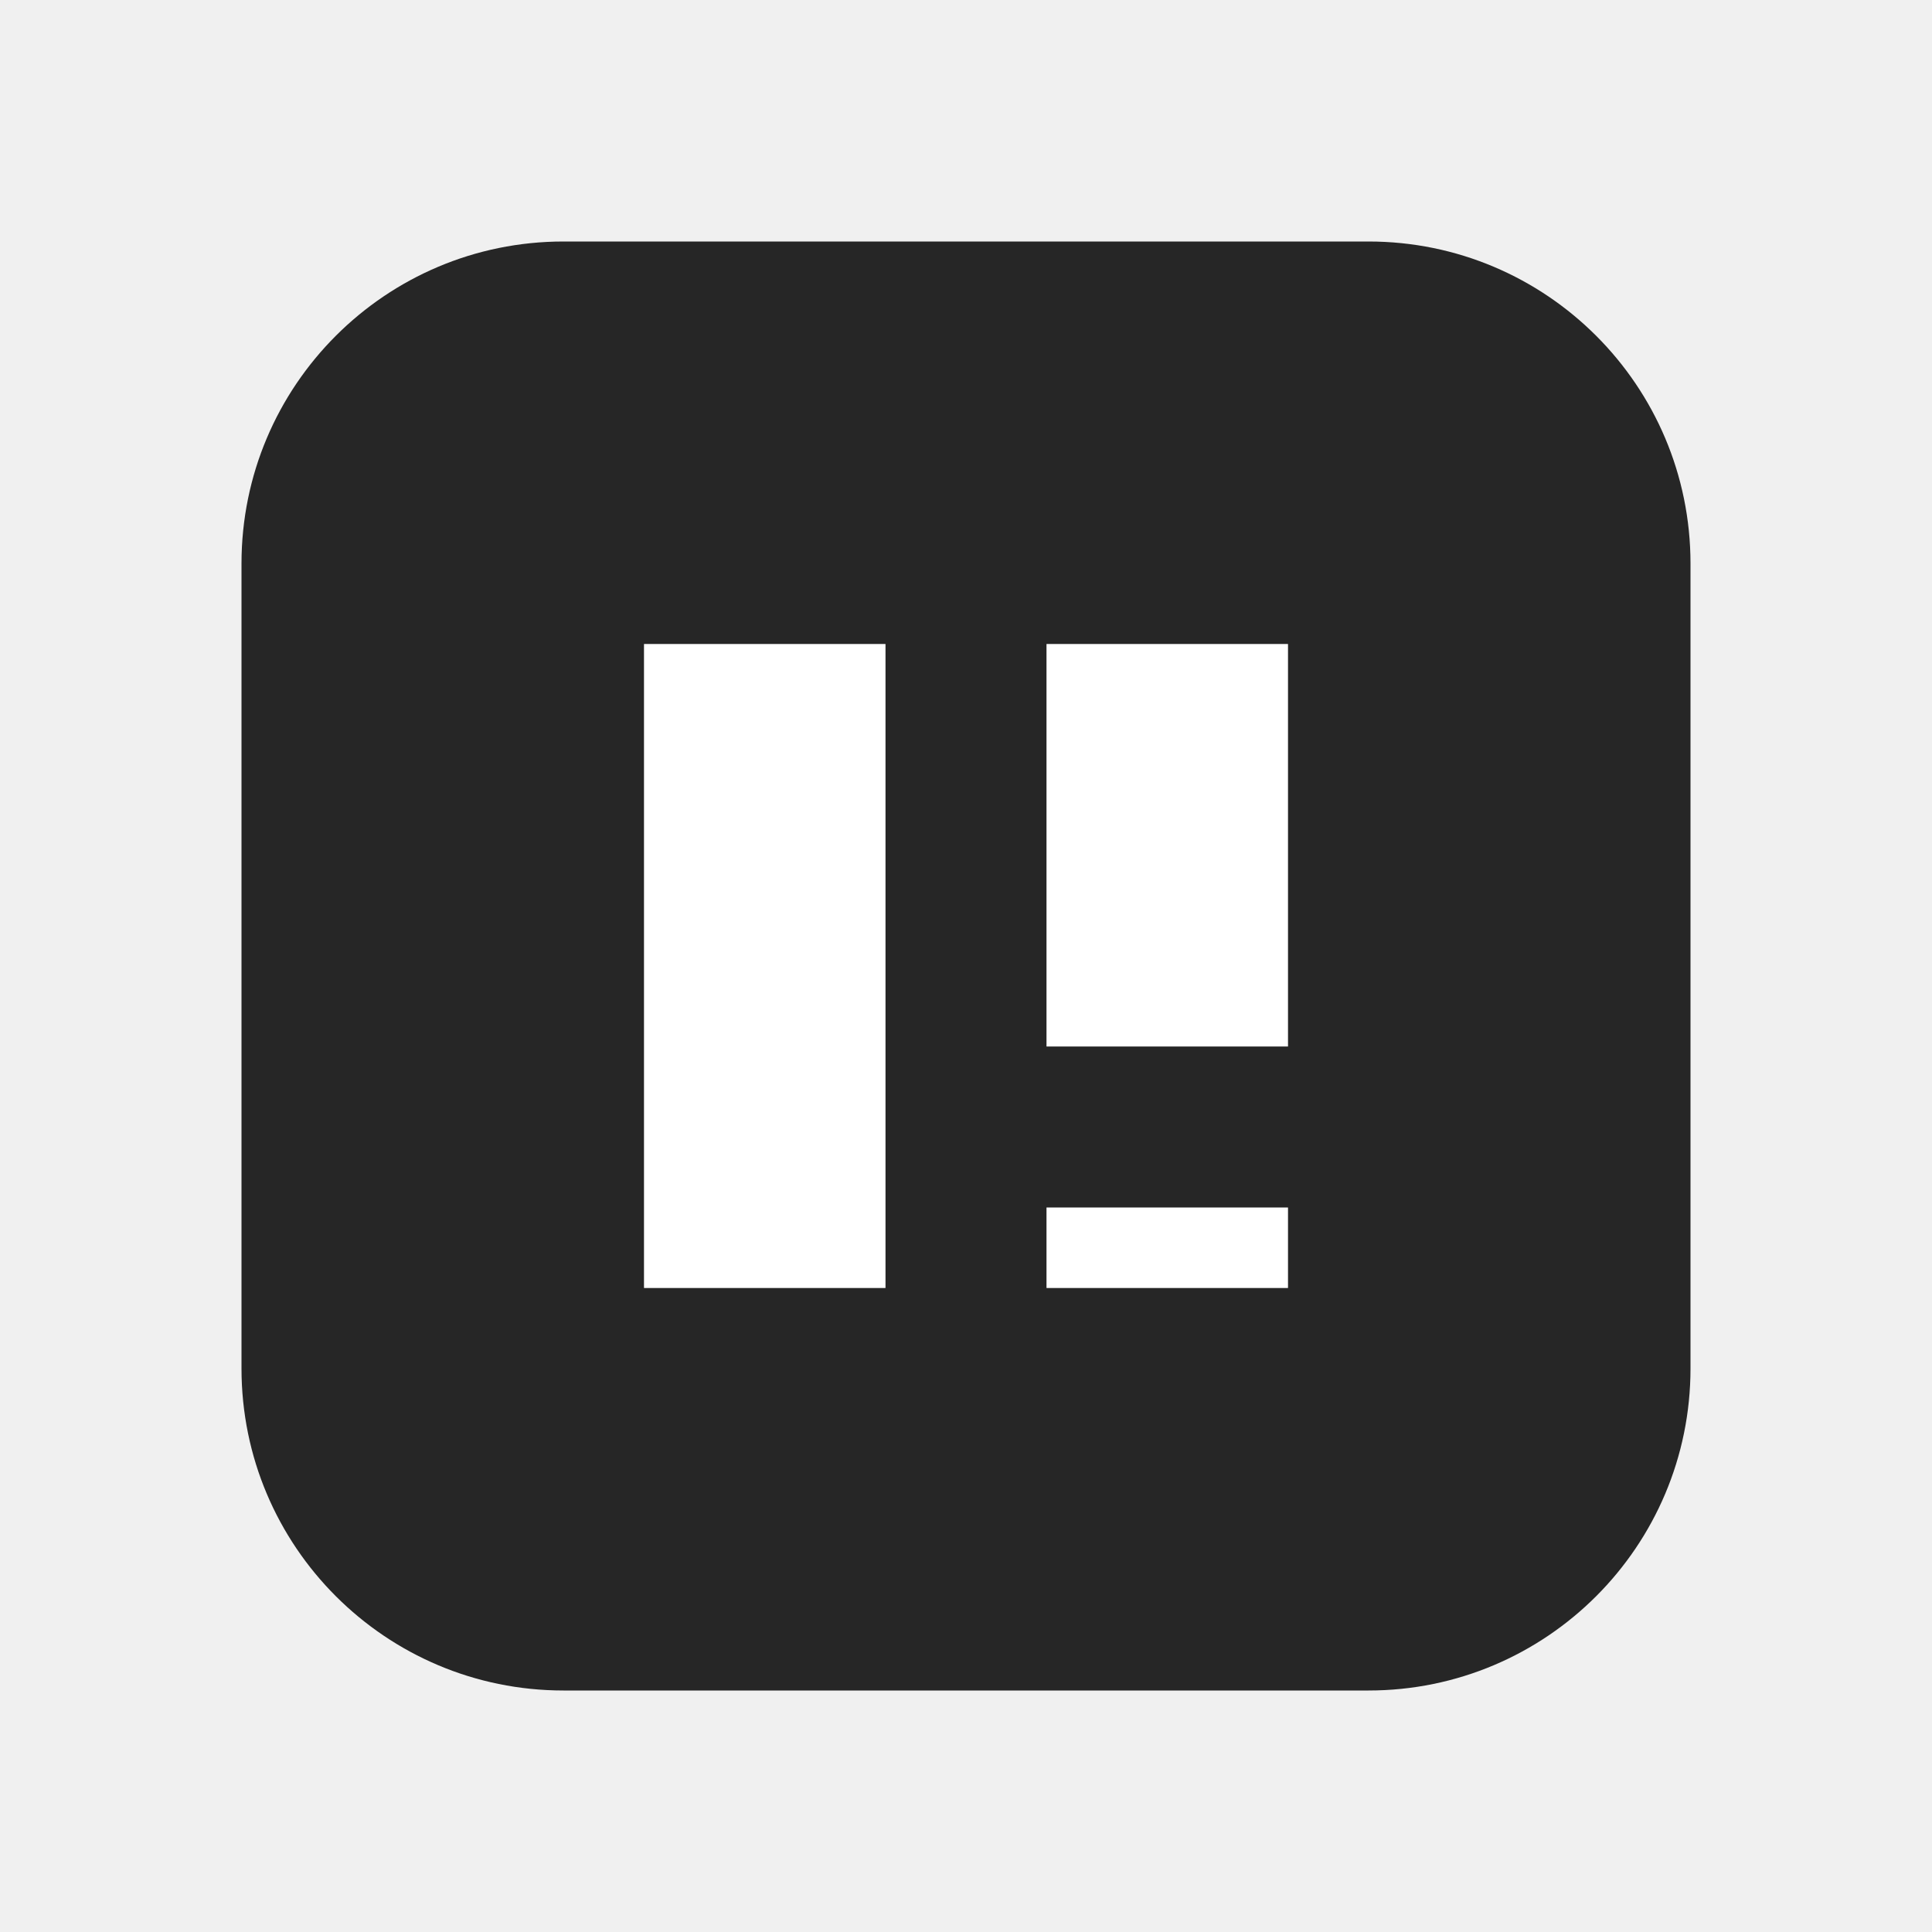
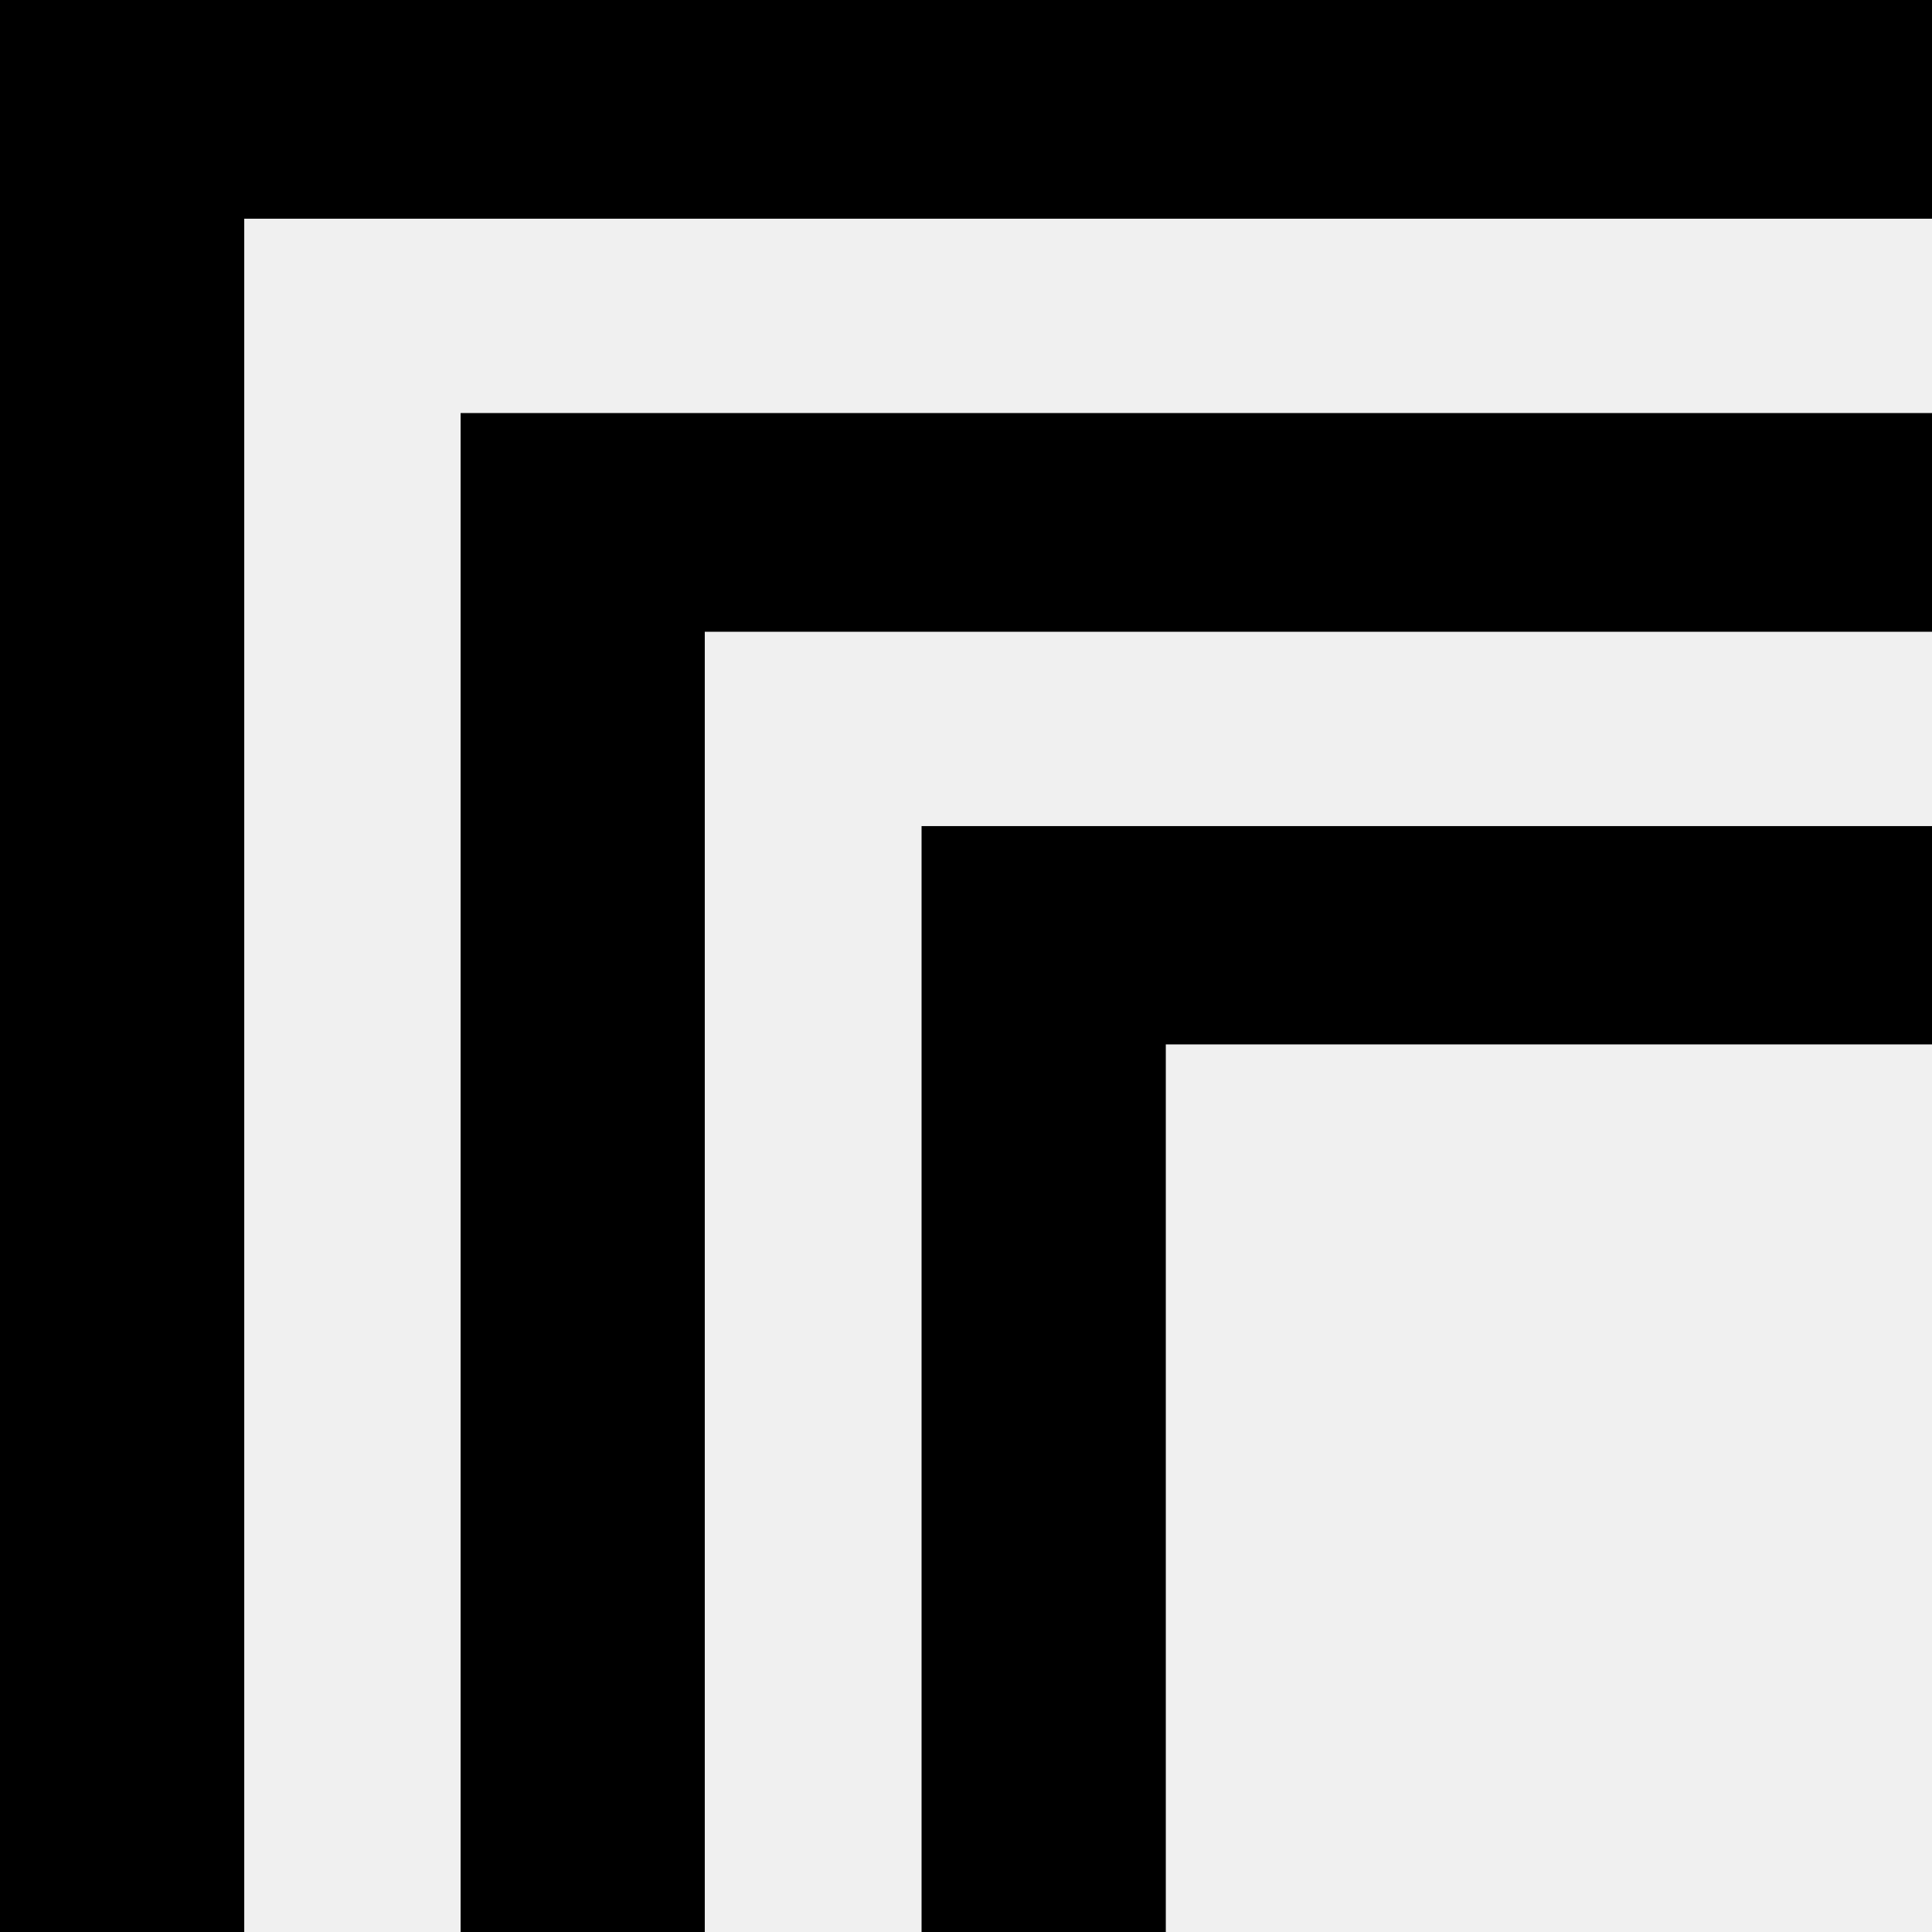
- <svg xmlns="http://www.w3.org/2000/svg" viewBox="0 0 24 24" fill="none">
-   <rect x="3" y="3" width="18" height="18" rx="4" fill="#262626" />
-   <path d="M8 8h3v8H8V8z" fill="#fff" />
-   <path d="M13 8h3v5h-3V8z" fill="#fff" />
-   <path d="M13 15h3v1h-3v-1z" fill="#fff" />
+ <svg xmlns="http://www.w3.org/2000/svg" viewBox="0 0 24 24" fill="#000000">
+   <path d="M24 10.262v2.712h-9.518V24h-3.034V10.262zm0-5.131v2.717H8.755V24H5.722V5.131zM24 0v2.717H3.034V24H0V0z" />
</svg>
